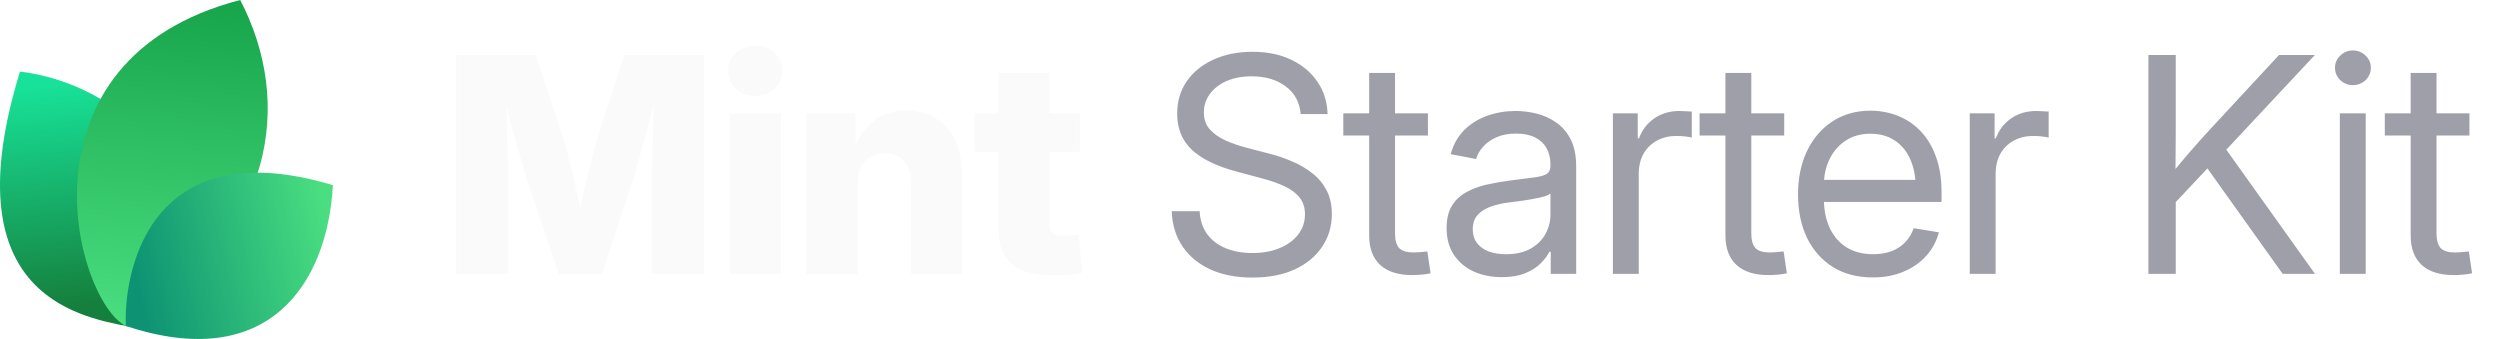
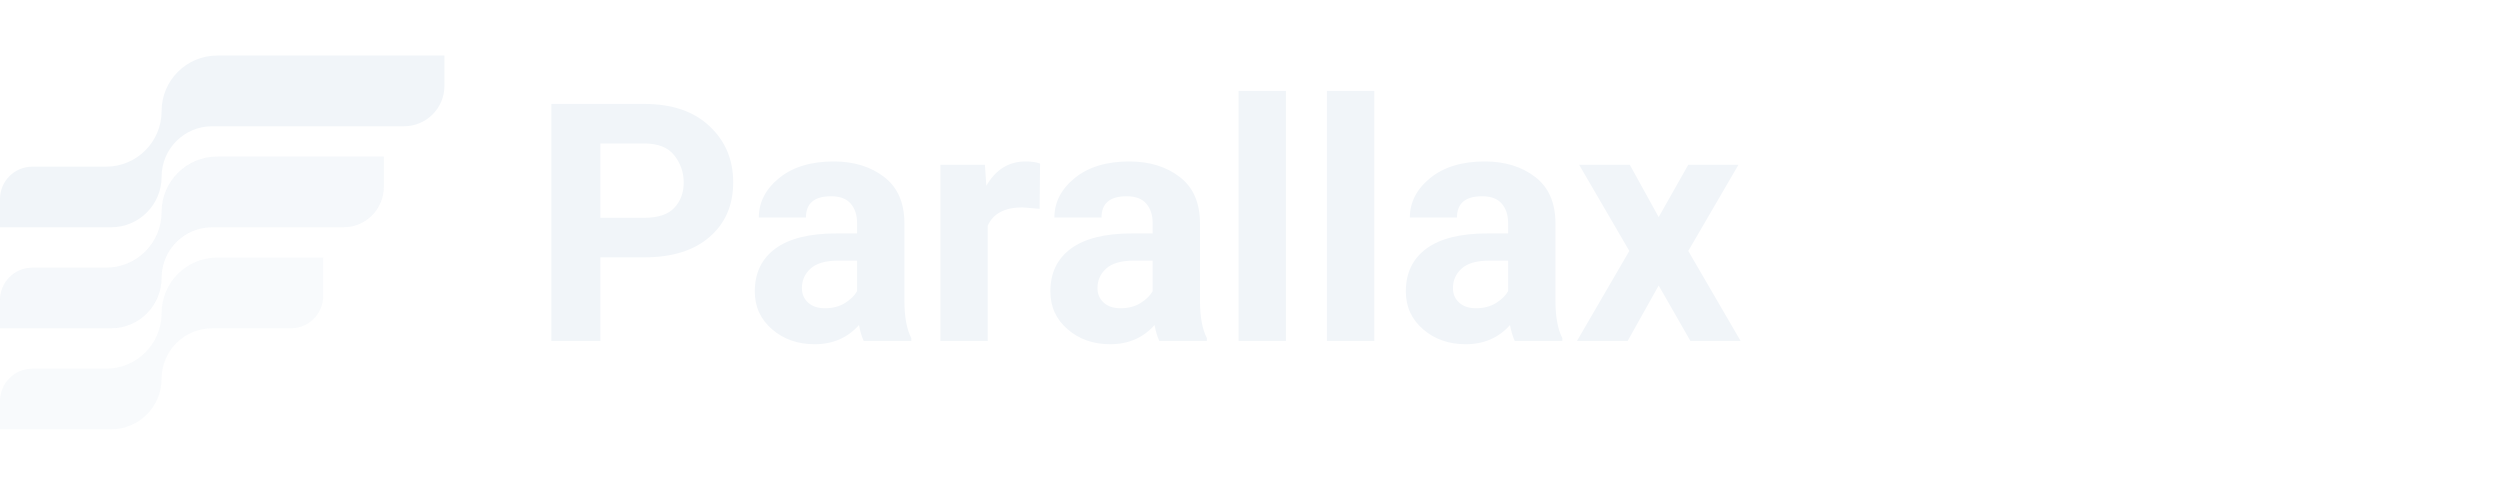
- <svg xmlns="http://www.w3.org/2000/svg" width="177" height="24" viewBox="0 0 177 24" fill="none">
-   <path d="M9.061 23.108C5.268 22.377 -3.391 20.627 1.417 5.064C9.634 6.099 16.973 14.064 9.061 23.108Z" fill="url(#paint0_linear_17557_2145)" />
-   <path d="M8.919 23.094C5.276 21.222 0.784 4.209 17.007 0C20.757 7.193 19.621 16.545 8.919 23.094Z" fill="url(#paint1_linear_17557_2145)" />
-   <path d="M8.914 23.079C8.735 19.882 10.159 9.085 23.57 13.111C23.181 20.123 18.984 26.418 8.914 23.079Z" fill="url(#paint2_linear_17557_2145)" />
-   <path d="M32.301 19.392V3.894H37.938L39.925 9.948C40.036 10.315 40.164 10.787 40.31 11.362C40.462 11.938 40.611 12.552 40.757 13.204C40.91 13.855 41.048 14.483 41.173 15.086C41.305 15.682 41.412 16.192 41.495 16.615H40.695C40.771 16.192 40.871 15.682 40.996 15.086C41.128 14.49 41.267 13.866 41.412 13.214C41.565 12.562 41.714 11.948 41.86 11.373C42.005 10.79 42.133 10.315 42.244 9.948L44.2 3.894H49.848V19.392H46.166V12.704C46.166 12.357 46.173 11.917 46.187 11.383C46.2 10.849 46.214 10.27 46.228 9.646C46.249 9.022 46.266 8.391 46.28 7.753C46.301 7.115 46.311 6.519 46.311 5.964H46.623C46.485 6.561 46.332 7.181 46.166 7.826C45.999 8.471 45.833 9.102 45.666 9.719C45.507 10.336 45.351 10.901 45.198 11.414C45.053 11.928 44.928 12.357 44.824 12.704L42.608 19.392H39.561L37.314 12.704C37.203 12.357 37.072 11.928 36.919 11.414C36.773 10.901 36.614 10.34 36.441 9.729C36.274 9.112 36.104 8.481 35.931 7.836C35.764 7.192 35.608 6.567 35.463 5.964H35.827C35.834 6.512 35.844 7.105 35.858 7.743C35.872 8.374 35.886 9.005 35.9 9.636C35.92 10.26 35.938 10.839 35.952 11.373C35.965 11.907 35.972 12.351 35.972 12.704V19.392H32.301ZM51.668 19.392V8.024H55.288V19.392H51.668ZM53.468 6.786C52.927 6.786 52.473 6.616 52.105 6.276C51.738 5.93 51.554 5.507 51.554 5.007C51.554 4.508 51.738 4.088 52.105 3.749C52.473 3.409 52.927 3.239 53.468 3.239C54.009 3.239 54.463 3.409 54.83 3.749C55.198 4.082 55.382 4.501 55.382 5.007C55.382 5.507 55.198 5.93 54.83 6.276C54.463 6.616 54.009 6.786 53.468 6.786ZM60.708 13.027V19.392H57.088V8.024H60.551L60.593 10.967H60.281C60.593 10.024 61.061 9.268 61.685 8.7C62.309 8.124 63.138 7.836 64.171 7.836C64.975 7.836 65.672 8.017 66.262 8.377C66.851 8.731 67.302 9.234 67.614 9.885C67.933 10.537 68.092 11.307 68.092 12.194V19.392H64.483V12.912C64.483 12.26 64.32 11.754 63.994 11.394C63.675 11.033 63.221 10.853 62.632 10.853C62.25 10.853 61.914 10.936 61.623 11.102C61.332 11.269 61.106 11.515 60.947 11.841C60.787 12.16 60.708 12.555 60.708 13.027ZM76.456 8.024V10.749H69.008V8.024H76.456ZM70.683 5.163H74.292V15.783C74.292 16.102 74.361 16.334 74.5 16.48C74.646 16.625 74.899 16.698 75.259 16.698C75.405 16.698 75.596 16.688 75.831 16.667C76.074 16.646 76.251 16.629 76.362 16.615L76.632 19.309C76.313 19.378 75.963 19.427 75.582 19.455C75.207 19.482 74.836 19.496 74.469 19.496C73.2 19.496 72.25 19.222 71.619 18.674C70.995 18.127 70.683 17.308 70.683 16.22V5.163Z" fill="#FAFAFA" />
-   <path d="M88.667 19.652C87.523 19.652 86.528 19.458 85.682 19.07C84.843 18.681 84.188 18.137 83.716 17.437C83.245 16.736 82.992 15.908 82.957 14.951H84.933C84.968 15.596 85.148 16.14 85.474 16.584C85.8 17.021 86.24 17.354 86.795 17.582C87.35 17.804 87.974 17.915 88.667 17.915C89.388 17.915 90.026 17.801 90.581 17.572C91.143 17.343 91.583 17.024 91.902 16.615C92.228 16.199 92.391 15.717 92.391 15.169C92.391 14.698 92.266 14.306 92.017 13.994C91.767 13.675 91.413 13.408 90.956 13.193C90.498 12.978 89.954 12.787 89.323 12.621L87.502 12.132C86.123 11.765 85.082 11.255 84.382 10.603C83.689 9.944 83.342 9.095 83.342 8.055C83.342 7.174 83.571 6.404 84.028 5.746C84.486 5.087 85.117 4.577 85.921 4.217C86.726 3.849 87.645 3.666 88.678 3.666C89.718 3.666 90.63 3.853 91.413 4.227C92.204 4.602 92.824 5.122 93.275 5.787C93.726 6.446 93.965 7.209 93.993 8.076H92.089C92.013 7.23 91.656 6.574 91.018 6.11C90.387 5.638 89.586 5.403 88.615 5.403C87.95 5.403 87.36 5.513 86.847 5.735C86.341 5.957 85.946 6.262 85.661 6.651C85.377 7.032 85.235 7.469 85.235 7.961C85.235 8.447 85.377 8.849 85.661 9.168C85.946 9.48 86.317 9.74 86.774 9.948C87.232 10.149 87.724 10.319 88.251 10.457L89.884 10.884C90.439 11.023 90.977 11.206 91.496 11.435C92.023 11.657 92.495 11.934 92.911 12.267C93.334 12.593 93.67 12.995 93.92 13.474C94.17 13.945 94.294 14.504 94.294 15.149C94.294 16.015 94.066 16.788 93.608 17.468C93.157 18.148 92.512 18.681 91.673 19.07C90.834 19.458 89.832 19.652 88.667 19.652ZM101.097 8.024V9.594H95.106V8.024H101.097ZM96.937 5.163H98.767V16.521C98.767 17 98.865 17.347 99.059 17.562C99.26 17.77 99.6 17.874 100.078 17.874C100.21 17.874 100.366 17.867 100.546 17.853C100.733 17.832 100.903 17.815 101.056 17.801L101.285 19.351C101.097 19.392 100.886 19.423 100.65 19.444C100.414 19.465 100.189 19.475 99.974 19.475C98.996 19.475 98.244 19.236 97.717 18.758C97.197 18.272 96.937 17.579 96.937 16.677V5.163ZM106.33 19.621C105.595 19.621 104.932 19.489 104.343 19.226C103.754 18.955 103.285 18.564 102.939 18.05C102.592 17.53 102.419 16.896 102.419 16.147C102.419 15.495 102.547 14.965 102.804 14.556C103.06 14.146 103.403 13.828 103.833 13.599C104.263 13.363 104.742 13.186 105.269 13.068C105.796 12.95 106.333 12.857 106.881 12.787C107.574 12.69 108.132 12.617 108.555 12.569C108.978 12.52 109.287 12.441 109.481 12.33C109.675 12.212 109.772 12.014 109.772 11.737V11.654C109.772 11.203 109.679 10.815 109.492 10.489C109.311 10.163 109.041 9.91 108.68 9.729C108.32 9.549 107.872 9.459 107.338 9.459C106.805 9.459 106.34 9.546 105.945 9.719C105.556 9.892 105.241 10.118 104.998 10.395C104.755 10.665 104.593 10.953 104.509 11.258L102.71 10.915C102.897 10.222 103.22 9.65 103.677 9.199C104.135 8.748 104.679 8.412 105.31 8.19C105.941 7.968 106.607 7.857 107.307 7.857C107.8 7.857 108.295 7.92 108.795 8.044C109.301 8.169 109.765 8.381 110.188 8.679C110.611 8.97 110.951 9.369 111.208 9.875C111.464 10.374 111.593 11.005 111.593 11.768V19.392H109.793V17.822H109.7C109.568 18.085 109.363 18.359 109.086 18.643C108.809 18.921 108.444 19.153 107.994 19.34C107.543 19.527 106.988 19.621 106.33 19.621ZM106.621 17.998C107.321 17.998 107.904 17.867 108.368 17.603C108.84 17.333 109.19 16.986 109.419 16.563C109.654 16.133 109.772 15.682 109.772 15.211V13.692C109.703 13.769 109.554 13.841 109.325 13.911C109.096 13.973 108.829 14.032 108.524 14.088C108.226 14.143 107.921 14.192 107.609 14.233C107.304 14.275 107.033 14.309 106.798 14.337C106.354 14.393 105.938 14.49 105.549 14.628C105.168 14.76 104.86 14.954 104.624 15.211C104.388 15.467 104.27 15.811 104.27 16.241C104.27 16.615 104.367 16.934 104.561 17.198C104.762 17.461 105.04 17.662 105.393 17.801C105.747 17.933 106.156 17.998 106.621 17.998ZM114.193 19.392V8.024H115.951V9.792H116.045C116.253 9.209 116.61 8.741 117.116 8.388C117.622 8.034 118.219 7.857 118.905 7.857C119.058 7.857 119.217 7.864 119.384 7.878C119.55 7.885 119.682 7.892 119.779 7.899V9.74C119.716 9.719 119.578 9.695 119.363 9.667C119.155 9.639 118.922 9.625 118.666 9.625C118.174 9.625 117.726 9.733 117.324 9.948C116.922 10.163 116.603 10.471 116.367 10.874C116.138 11.276 116.024 11.758 116.024 12.319V19.392H114.193ZM126.322 8.024V9.594H120.33V8.024H126.322ZM122.161 5.163H123.992V16.521C123.992 17 124.089 17.347 124.283 17.562C124.484 17.77 124.824 17.874 125.302 17.874C125.434 17.874 125.59 17.867 125.77 17.853C125.958 17.832 126.127 17.815 126.28 17.801L126.509 19.351C126.322 19.392 126.11 19.423 125.874 19.444C125.639 19.465 125.413 19.475 125.198 19.475C124.221 19.475 123.468 19.236 122.941 18.758C122.421 18.272 122.161 17.579 122.161 16.677V5.163ZM132.604 19.642C131.502 19.642 130.555 19.396 129.765 18.903C128.974 18.404 128.364 17.714 127.934 16.834C127.511 15.946 127.3 14.927 127.3 13.775C127.3 12.611 127.511 11.584 127.934 10.697C128.364 9.802 128.964 9.102 129.734 8.596C130.51 8.089 131.408 7.836 132.428 7.836C133.1 7.836 133.738 7.954 134.341 8.19C134.952 8.426 135.489 8.783 135.954 9.261C136.425 9.74 136.793 10.343 137.056 11.071C137.327 11.792 137.462 12.645 137.462 13.63V14.296H128.433V12.735H136.463L135.631 13.297C135.631 12.541 135.506 11.876 135.257 11.3C135.007 10.725 134.643 10.277 134.165 9.958C133.686 9.632 133.107 9.469 132.428 9.469C131.748 9.469 131.162 9.632 130.67 9.958C130.177 10.284 129.796 10.725 129.526 11.279C129.262 11.827 129.13 12.441 129.13 13.12V14.046C129.13 14.864 129.273 15.572 129.557 16.168C129.841 16.757 130.243 17.211 130.763 17.53C131.283 17.842 131.901 17.998 132.615 17.998C133.093 17.998 133.523 17.929 133.905 17.79C134.293 17.645 134.619 17.433 134.882 17.156C135.153 16.879 135.354 16.546 135.486 16.157L137.275 16.449C137.108 17.08 136.81 17.634 136.38 18.113C135.95 18.591 135.413 18.966 134.768 19.236C134.123 19.507 133.402 19.642 132.604 19.642ZM139.459 19.392V8.024H141.217V9.792H141.311C141.519 9.209 141.876 8.741 142.382 8.388C142.888 8.034 143.485 7.857 144.171 7.857C144.324 7.857 144.483 7.864 144.649 7.878C144.816 7.885 144.948 7.892 145.045 7.899V9.74C144.982 9.719 144.844 9.695 144.629 9.667C144.421 9.639 144.188 9.625 143.932 9.625C143.439 9.625 142.992 9.733 142.59 9.948C142.188 10.163 141.869 10.471 141.633 10.874C141.404 11.276 141.29 11.758 141.29 12.319V19.392H139.459ZM153.429 14.961V12.715C153.783 12.257 154.136 11.82 154.49 11.404C154.844 10.981 155.204 10.565 155.572 10.156C155.939 9.74 156.314 9.327 156.695 8.918L161.355 3.894H163.893L157.277 10.967H157.184L153.429 14.961ZM152.108 19.392V3.894H154.043V9.241L154.022 12.559L154.043 13.505V19.392H152.108ZM161.615 19.392L155.967 11.477L157.173 9.969L163.903 19.392H161.615ZM165.661 19.392V8.024H167.492V19.392H165.661ZM166.587 6.027C166.24 6.027 165.942 5.909 165.692 5.673C165.443 5.43 165.318 5.139 165.318 4.799C165.318 4.459 165.443 4.172 165.692 3.936C165.942 3.693 166.24 3.572 166.587 3.572C166.934 3.572 167.232 3.693 167.482 3.936C167.731 4.172 167.856 4.459 167.856 4.799C167.856 5.139 167.731 5.43 167.482 5.673C167.232 5.909 166.934 6.027 166.587 6.027ZM174.836 8.024V9.594H168.844V8.024H174.836ZM170.675 5.163H172.506V16.521C172.506 17 172.603 17.347 172.797 17.562C172.998 17.77 173.338 17.874 173.816 17.874C173.948 17.874 174.104 17.867 174.284 17.853C174.472 17.832 174.641 17.815 174.794 17.801L175.023 19.351C174.836 19.392 174.624 19.423 174.388 19.444C174.153 19.465 173.927 19.475 173.712 19.475C172.735 19.475 171.982 19.236 171.455 18.758C170.935 18.272 170.675 17.579 170.675 16.677V5.163Z" fill="#9F9FA9" />
-   <defs>
-     <linearGradient id="paint0_linear_17557_2145" x1="3.776" y1="5.916" x2="5.232" y2="21.559" gradientUnits="userSpaceOnUse">
-       <stop stop-color="#18E299" />
-       <stop offset="1" stop-color="#15803D" />
-     </linearGradient>
-     <linearGradient id="paint1_linear_17557_2145" x1="12.171" y1="-0.718" x2="10.19" y2="22.983" gradientUnits="userSpaceOnUse">
-       <stop stop-color="#16A34A" />
-       <stop offset="1" stop-color="#4ADE80" />
-     </linearGradient>
-     <linearGradient id="paint2_linear_17557_2145" x1="23.133" y1="15.353" x2="9.338" y2="18.52" gradientUnits="userSpaceOnUse">
-       <stop stop-color="#4ADE80" />
-       <stop offset="1" stop-color="#0D9373" />
-     </linearGradient>
-   </defs>
+ <svg xmlns="http://www.w3.org/2000/svg" fill="none" height="32" viewBox="0 0 165 32" width="165">
+   <g fill="#f1f5f9">
+     <path d="m7 11h-4.866c-1.178 0-2.134.955-2.134 2.133v1.867h7.333c1.841 0 3.333-1.492 3.333-3.333s1.493-3.334 3.334-3.334h12.666c1.473 0 2.667-1.194 2.667-2.666v-2h-15c-2.025 0-3.667 1.642-3.667 3.666 0 2.025-1.642 3.667-3.667 3.667z" />
+     <path d="m7 17.667h-4.866c-1.178 0-2.134.955-2.134 2.133v1.867h7.333c1.841 0 3.333-1.493 3.333-3.334s1.493-3.333 3.334-3.333h8.666c1.473 0 2.667-1.194 2.667-2.667v-2h-11c-2.025 0-3.667 1.642-3.667 3.667s-1.642 3.667-3.667 3.667z" opacity=".75" />
+     <path d="m7 24.333h-4.866c-1.178 0-2.134.956-2.134 2.134v1.866h7.333c1.841 0 3.333-1.492 3.333-3.333s1.493-3.333 3.334-3.333h5.2c1.178 0 2.133-.956 2.133-2.134v-2.533h-7c-2.025 0-3.667 1.642-3.667 3.667s-1.642 3.666-3.667 3.666z" opacity=".5" />
+   </g>
+   <text x="35" y="22.5" font-family="ui-sans-serif, system-ui, -apple-system, BlinkMacSystemFont, Segoe UI, Roboto, Helvetica Neue, Arial, sans-serif" font-size="22" font-weight="600" fill="#f1f5f9">Parallax</text>
</svg>
